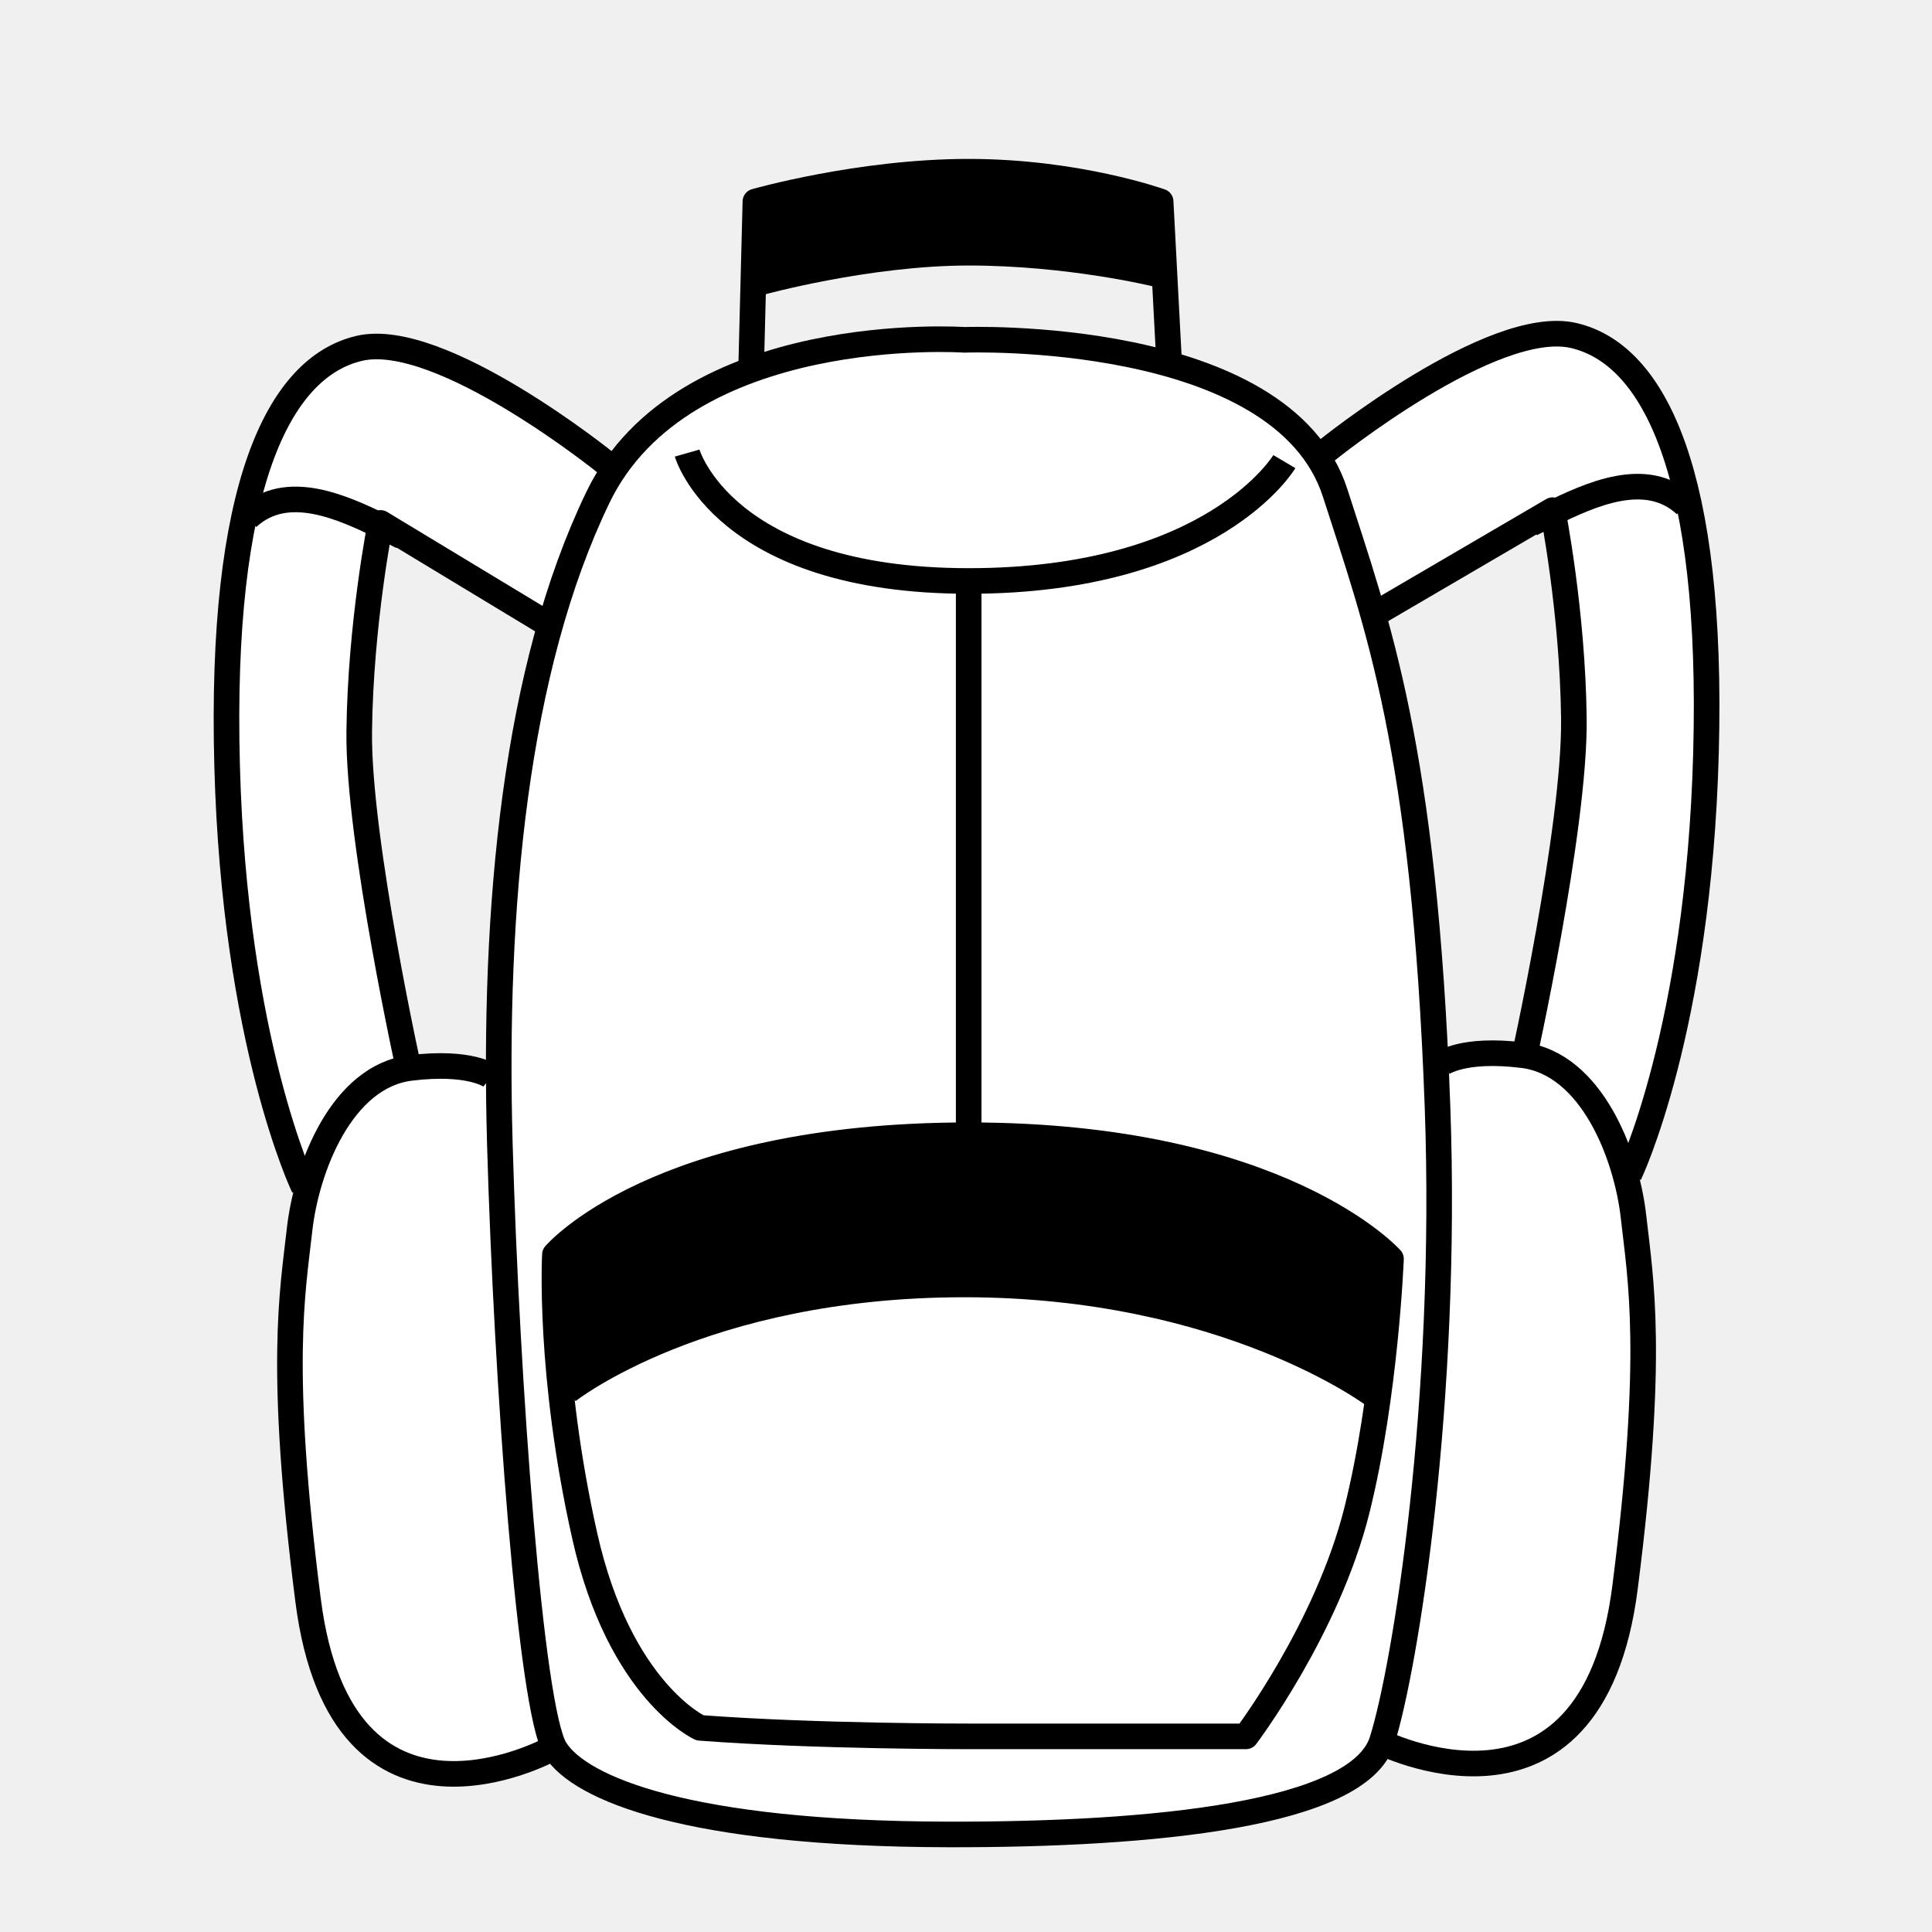
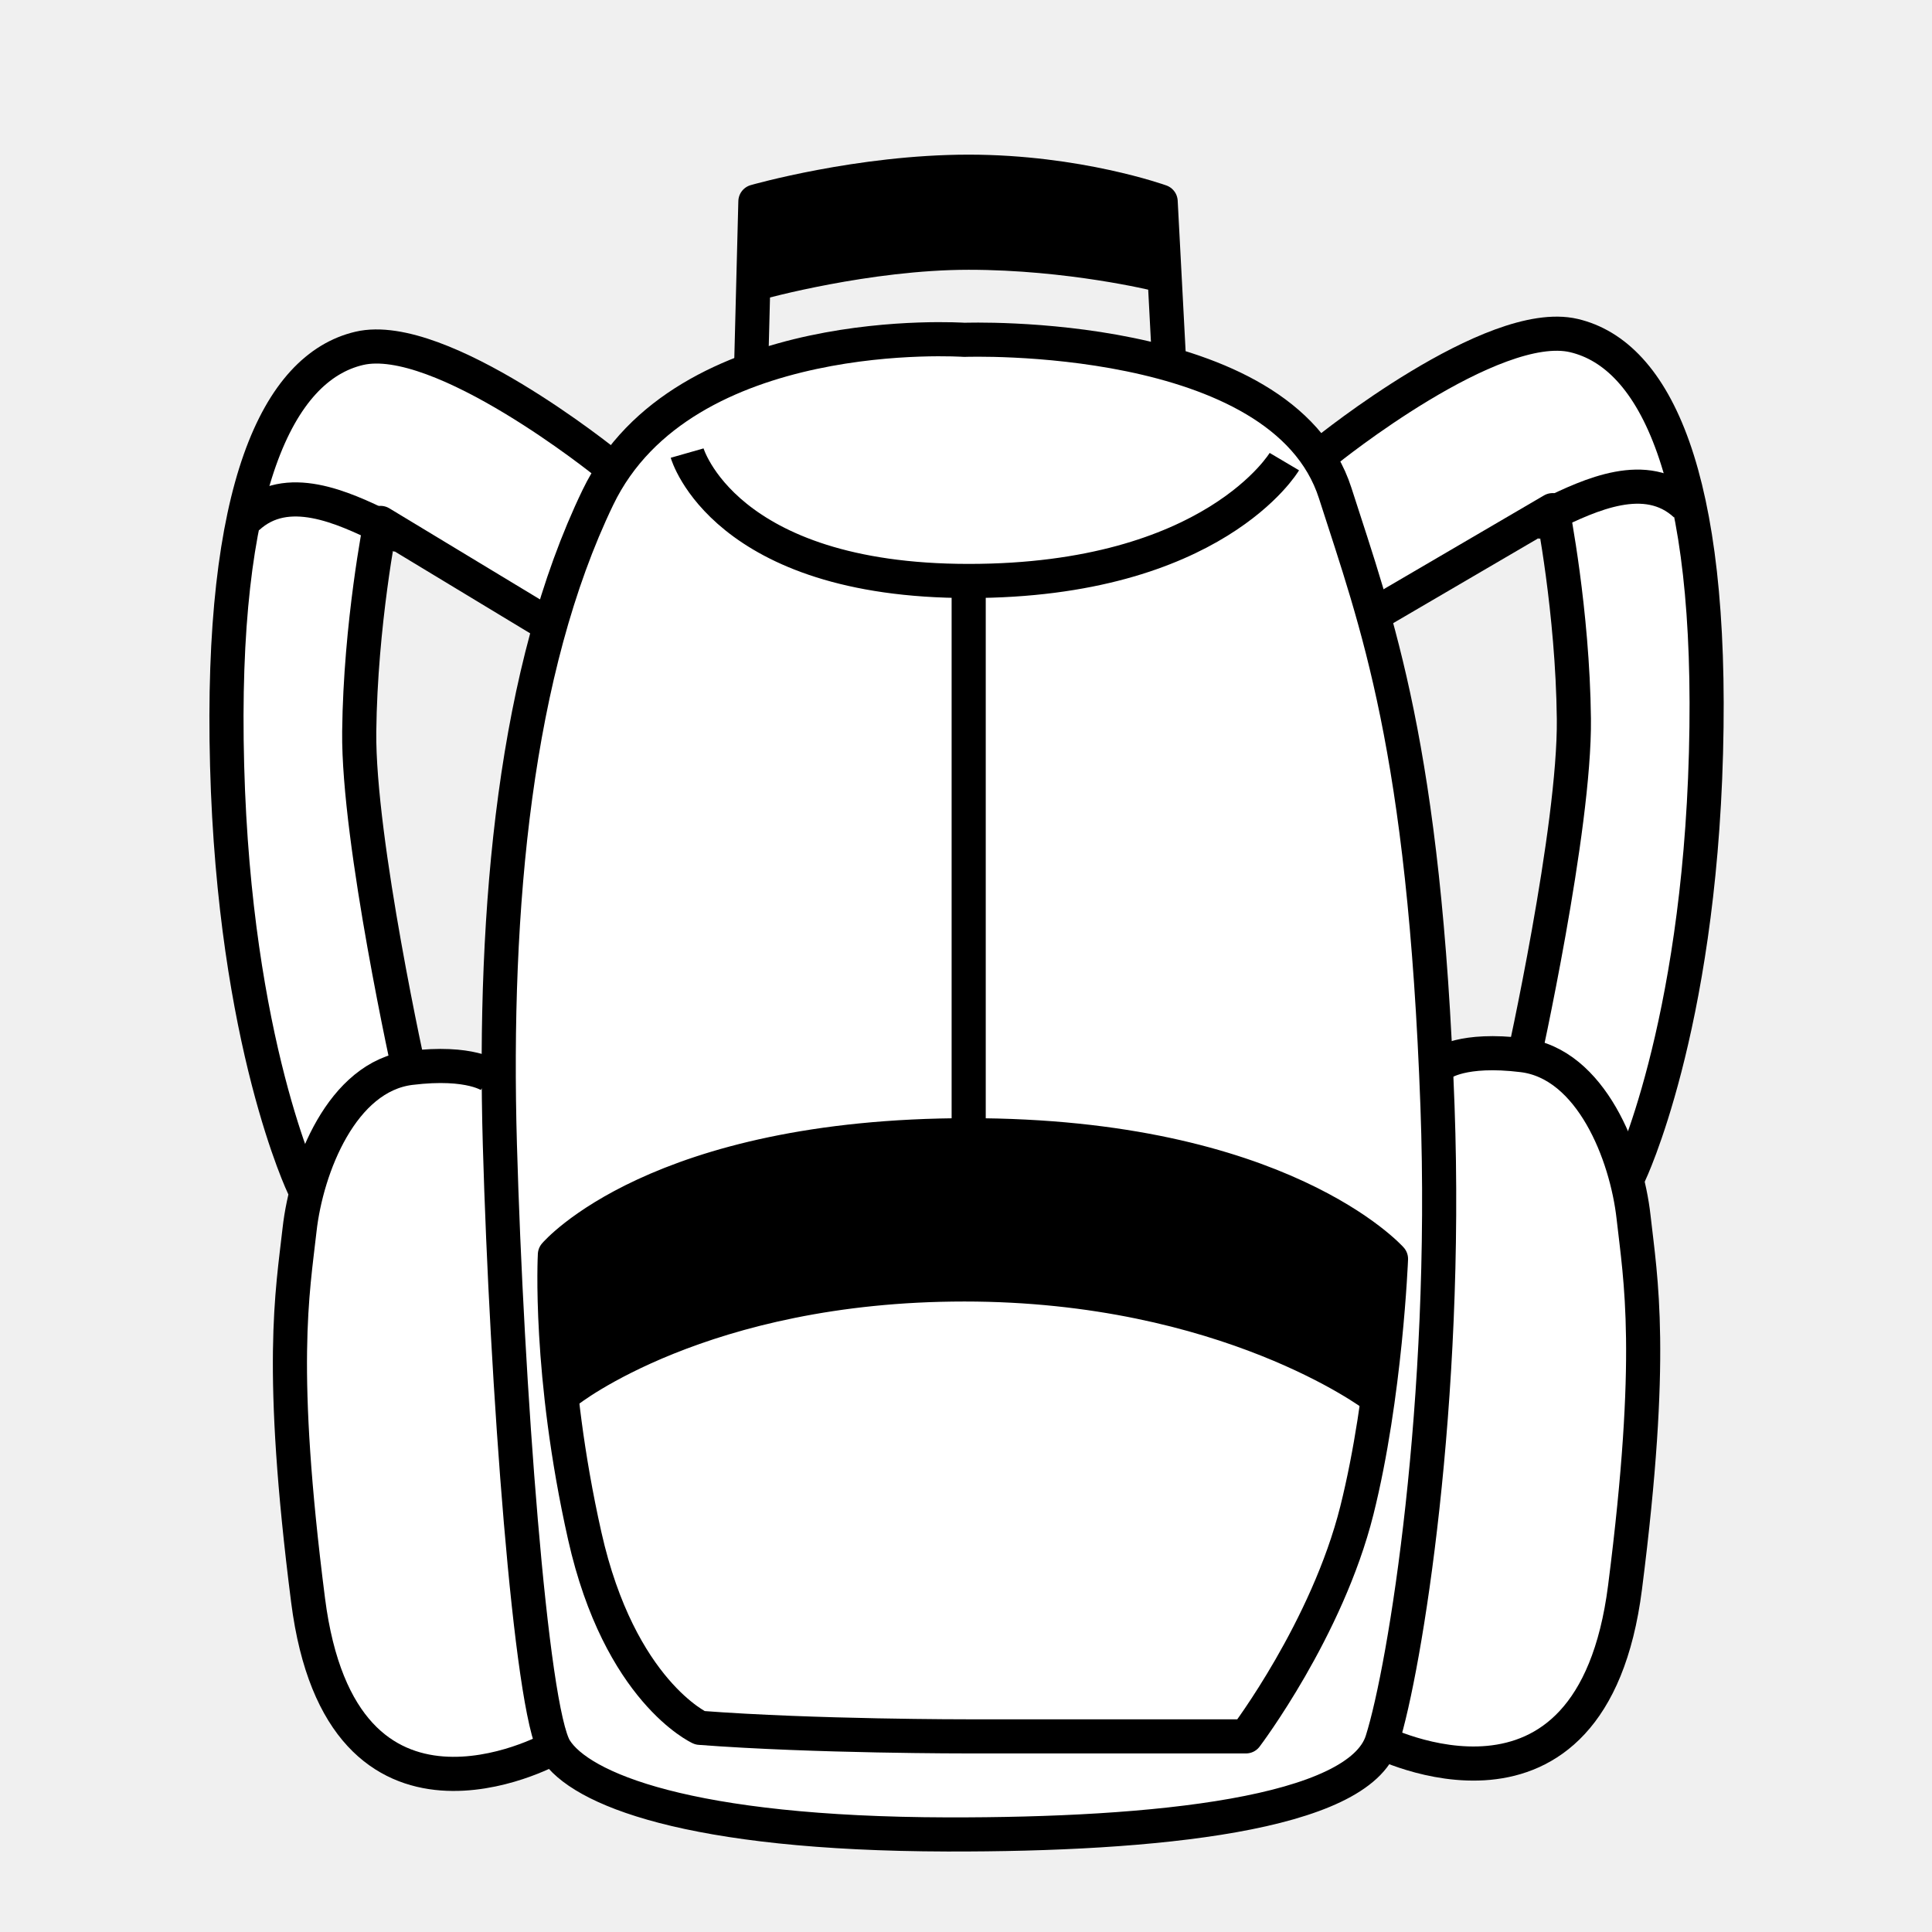
<svg xmlns="http://www.w3.org/2000/svg" width="100%" height="100%" viewBox="0 0 265 265" version="1.1" xml:space="preserve" style="fill-rule:evenodd;clip-rule:evenodd;stroke-linejoin:round;">
  <g transform="matrix(1,0,0,1,-2139.65,-1.13687e-13)">
    <g id="R8_Emergency-Bag" transform="matrix(1,0,0,1,2139.65,1.13687e-13)">
      <rect x="0" y="0" width="264.567" height="264.567" style="fill:none;" />
      <g transform="matrix(0.219418,0,0,0.219418,132.283,136.936)">
        <g transform="matrix(1,0,0,1,-642.667,-642.667)">
          <g id="bg">
            <g id="Shape-14" transform="matrix(2.66667,0,0,2.66667,0,0)">
              <path d="M387,87C404.18,95.93 425.28,119.9 414,209C406.23,270.38 397,279 397,279C397,279 406.31,370.29 386,410C375.72,430.11 341.21,424.41 339,413C336.79,401.59 355,258 355,258L373,255C373,255 383.6,212.94 384,186C384.4,159.06 380,129 380,129L339,151L325,112C325,112 369.35,77.83 387,87Z" style="fill:white;" />
            </g>
            <g id="Shape-14-copy" transform="matrix(2.66667,0,0,2.66667,0,0)">
              <path d="M94,90C76.82,98.93 65.89,123.13 70,210C72.93,271.8 87,280 87,280C87,280 77.69,371.29 98,411C108.28,431.11 142.79,425.41 145,414C147.21,402.59 129,259 129,259L111,256C111,256 100.4,213.94 100,187C99.6,160.06 104,130 104,130L142,152L159,118C159,118 111.65,80.83 94,90Z" style="fill:white;" />
            </g>
            <g id="Shape-1" transform="matrix(2.66667,0,0,2.66667,0,0)">
              <path d="M237,437C176.3,436.86 150.89,426.29 145.09,417.04C139.29,407.78 133.69,331.07 132.1,275.29C130.51,219.52 135.7,163.74 155.08,123.57C175.07,82.1 241,86.63 241,86.63C241,86.63 315.51,83.89 327.92,122.57C337.68,152.98 348.85,182.07 351.9,266.31C354.4,335.53 344.36,397.78 338.91,415.04C333.47,432.3 285.53,437.11 237,437Z" style="fill:white;" />
            </g>
          </g>
          <g>
            <g id="Shape-11" transform="matrix(2.66667,0,0,2.66667,0,0)">
              <path d="M193,73.2L193,54.21C193,54.21 220.14,45.46 238,47.22C255.86,48.98 285,54.21 285,54.21L287,71.21C287,71.21 257.75,66.35 241,67.21C224.25,68.06 193,73.2 193,73.2Z" />
            </g>
            <g id="Shape-11-copy" transform="matrix(2.66667,0,0,2.66667,0,0)">
              <path d="M147,333.06L146,302.08C146,302.08 177.2,273.26 245,274.09C308.27,274.86 340,302.08 340,302.08L338,333.06C338,333.06 296.99,306.07 241,306.07C184.83,306.07 147,333.06 147,333.06Z" />
            </g>
          </g>
          <g id="stroke">
            <g id="Shape-13" transform="matrix(2.66667,0,0,2.66667,0,0)">
-               <path d="M242,145.68L242,270.89" style="fill:none;stroke:black;stroke-width:6px;" />
+               <path d="M242,145.68L242,270.89" style="fill:none;stroke:black;stroke-width:8px;" />
            </g>
            <g id="Shape-7" transform="matrix(2.66667,0,0,2.66667,0,0)">
-               <path d="M193,73.2C193,73.2 218.28,66.21 242,66.21C265.72,66.21 286,71.21 286,71.21" style="fill:none;stroke:black;stroke-width:6px;" />
+               <path d="M193,73.2C193,73.2 218.28,66.21 242,66.21C265.72,66.21 286,71.21 286,71.21" style="fill:none;stroke:black;stroke-width:8px;" />
            </g>
            <g id="Shape-10" transform="matrix(2.66667,0,0,2.66667,0,0)">
-               <path d="M341,302.08C341,302.08 315.26,273.09 242,273.09C168.74,273.09 145,301.08 145,301.08C145,301.08 143.45,328.97 152,367.04C160.18,403.45 179,412.01 179,412.01C205.83,414.06 242,414.01 242,414.01L307,414.01C307,414.01 326.03,388.88 333,361.04C339.74,334.1 341,302.08 341,302.08Z" style="fill:none;stroke:black;stroke-width:6px;" />
+               <path d="M341,302.08C341,302.08 315.26,273.09 242,273.09C168.74,273.09 145,301.08 145,301.08C145,301.08 143.45,328.97 152,367.04C160.18,403.45 179,412.01 179,412.01C205.83,414.06 242,414.01 242,414.01L307,414.01C307,414.01 326.03,388.88 333,361.04C339.74,334.1 341,302.08 341,302.08Z" style="fill:none;stroke:black;stroke-width:8px;" />
            </g>
            <g id="Shape-8" transform="matrix(2.66667,0,0,2.66667,0,0)">
-               <path d="M176,113.18C176,113.18 184.56,143.16 242,143.16C299.44,143.16 316,115.18 316,115.18" style="fill:none;stroke:black;stroke-width:6px;" />
+               <path d="M176,113.18C176,113.18 184.56,143.16 242,143.16C299.44,143.16 316,115.18 316,115.18" style="fill:none;stroke:black;stroke-width:8px;" />
            </g>
            <g id="Shape-6" transform="matrix(2.66667,0,0,2.66667,0,0)">
-               <path d="M289,92.19L287,54.21C287,54.21 267.58,47.22 242,47.22C216.42,47.22 192,54.21 192,54.21L191,93.19" style="fill:none;stroke:black;stroke-width:6px;" />
+               <path d="M289,92.19L287,54.21C287,54.21 267.58,47.22 242,47.22C216.42,47.22 192,54.21 192,54.21L191,93.19" style="fill:none;stroke:black;stroke-width:8px;" />
            </g>
            <g id="Group-1-copy" transform="matrix(2.66667,0,0,2.66667,0,0)">
-               <path id="Shape-5" d="M337.91,415.04C337.91,415.04 387.98,440.82 395.86,379.1C402.85,324.34 399.5,306.95 397.86,292.26C396.22,277.57 387.91,256.31 371.88,254.33C357.65,252.57 352.9,256.33 352.9,256.33" style="fill:none;stroke:black;stroke-width:6px;" />
-               <path id="Shape-2" d="M325.92,112.59C325.92,112.59 364.81,81.16 383.87,85.63C402.94,90.11 416.59,118.35 414.84,183.46C413.1,248.56 396.86,282.28 396.86,282.28" style="fill:none;stroke:black;stroke-width:6px;" />
-               <path id="Shape-4" d="M410.04,125.31C400.82,116.77 387.67,122.95 378.22,127.54C376.767,128.273 375.31,129.01 373.85,129.75" style="fill:none;stroke:black;stroke-width:6px;" />
-               <path id="Shape-3" d="M371.88,256.33C371.88,256.33 384.16,201.11 383.87,175.47C383.59,150.18 378.88,126.56 378.88,126.56L337.91,150.52" style="fill:none;stroke:black;stroke-width:6px;" />
+               <path id="Shape-5" d="M337.91,415.04C337.91,415.04 387.98,440.82 395.86,379.1C402.85,324.34 399.5,306.95 397.86,292.26C396.22,277.57 387.91,256.31 371.88,254.33C357.65,252.57 352.9,256.33 352.9,256.33" style="fill:none;stroke:black;stroke-width:8px;" />
+               <path id="Shape-2" d="M325.92,112.59C325.92,112.59 364.81,81.16 383.87,85.63C402.94,90.11 416.59,118.35 414.84,183.46C413.1,248.56 396.86,282.28 396.86,282.28" style="fill:none;stroke:black;stroke-width:8px;" />
+               <path id="Shape-4" d="M410.04,125.31C400.82,116.77 387.67,122.95 378.22,127.54C376.767,128.273 375.31,129.01 373.85,129.75" style="fill:none;stroke:black;stroke-width:8px;" />
+               <path id="Shape-3" d="M371.88,256.33C371.88,256.33 384.16,201.11 383.87,175.47C383.59,150.18 378.88,126.56 378.88,126.56L337.91,150.52" style="fill:none;stroke:black;stroke-width:8px;" />
            </g>
            <g id="Group-1" transform="matrix(2.66667,0,0,2.66667,0,0)">
-               <path id="Shape-51" d="M144,417.01C144,417.01 95.02,443.82 87.14,382.1C80.15,327.34 83.5,309.94 85.14,295.26C86.78,280.57 95.09,259.31 111.12,257.32C125.35,255.57 130.1,259.32 130.1,259.32" style="fill:none;stroke:black;stroke-width:6px;" />
-               <path id="Shape-21" d="M157.08,115.58C157.08,115.58 118.19,84.15 99.13,88.63C80.06,93.11 66.41,121.35 68.16,186.45C69.9,251.56 86.14,285.27 86.14,285.27" style="fill:none;stroke:black;stroke-width:6px;" />
-               <path id="Shape-12" d="M148,333.06C148,333.06 179.48,308.07 241,308.07C302.52,308.07 337,334.06 337,334.06" style="fill:none;stroke:black;stroke-width:6px;" />
-               <path id="Shape-41" d="M72.96,128.31C82.18,119.76 95.33,125.95 104.78,130.53C106.233,131.27 107.69,132.007 109.15,132.74" style="fill:none;stroke:black;stroke-width:6px;" />
-               <path id="Shape-31" d="M111.12,259.32C111.12,259.32 98.84,204.11 99.13,178.47C99.41,153.18 104.12,129.55 104.12,129.55L142.09,152.51" style="fill:none;stroke:black;stroke-width:6px;" />
+               <path id="Shape-51" d="M144,417.01C144,417.01 95.02,443.82 87.14,382.1C80.15,327.34 83.5,309.94 85.14,295.26C86.78,280.57 95.09,259.31 111.12,257.32C125.35,255.57 130.1,259.32 130.1,259.32" style="fill:none;stroke:black;stroke-width:8px;" />
+               <path id="Shape-21" d="M157.08,115.58C157.08,115.58 118.19,84.15 99.13,88.63C80.06,93.11 66.41,121.35 68.16,186.45C69.9,251.56 86.14,285.27 86.14,285.27" style="fill:none;stroke:black;stroke-width:8px;" />
+               <path id="Shape-12" d="M148,333.06C148,333.06 179.48,308.07 241,308.07C302.52,308.07 337,334.06 337,334.06" style="fill:none;stroke:black;stroke-width:8px;" />
+               <path id="Shape-41" d="M72.96,128.31C82.18,119.76 95.33,125.95 104.78,130.53C106.233,131.27 107.69,132.007 109.15,132.74" style="fill:none;stroke:black;stroke-width:8px;" />
+               <path id="Shape-31" d="M111.12,259.32C111.12,259.32 98.84,204.11 99.13,178.47C99.41,153.18 104.12,129.55 104.12,129.55L142.09,152.51" style="fill:none;stroke:black;stroke-width:8px;" />
            </g>
            <g id="Shape-15" transform="matrix(2.66667,0,0,2.66667,0,0)">
-               <path d="M237,437C176.3,436.86 150.89,426.29 145.09,417.04C139.29,407.78 133.69,331.07 132.1,275.29C130.51,219.52 135.7,163.74 155.08,123.57C175.07,82.1 241,86.63 241,86.63C241,86.63 315.51,83.89 327.92,122.57C337.68,152.98 348.85,182.07 351.9,266.31C354.4,335.53 344.36,397.78 338.91,415.04C333.47,432.3 285.53,437.11 237,437Z" style="fill:none;stroke:black;stroke-width:6px;" />
+               <path d="M237,437C176.3,436.86 150.89,426.29 145.09,417.04C139.29,407.78 133.69,331.07 132.1,275.29C130.51,219.52 135.7,163.74 155.08,123.57C175.07,82.1 241,86.63 241,86.63C241,86.63 315.51,83.89 327.92,122.57C337.68,152.98 348.85,182.07 351.9,266.31C354.4,335.53 344.36,397.78 338.91,415.04C333.47,432.3 285.53,437.11 237,437Z" style="fill:none;stroke:black;stroke-width:8px;" />
            </g>
          </g>
        </g>
      </g>
    </g>
  </g>
</svg>
